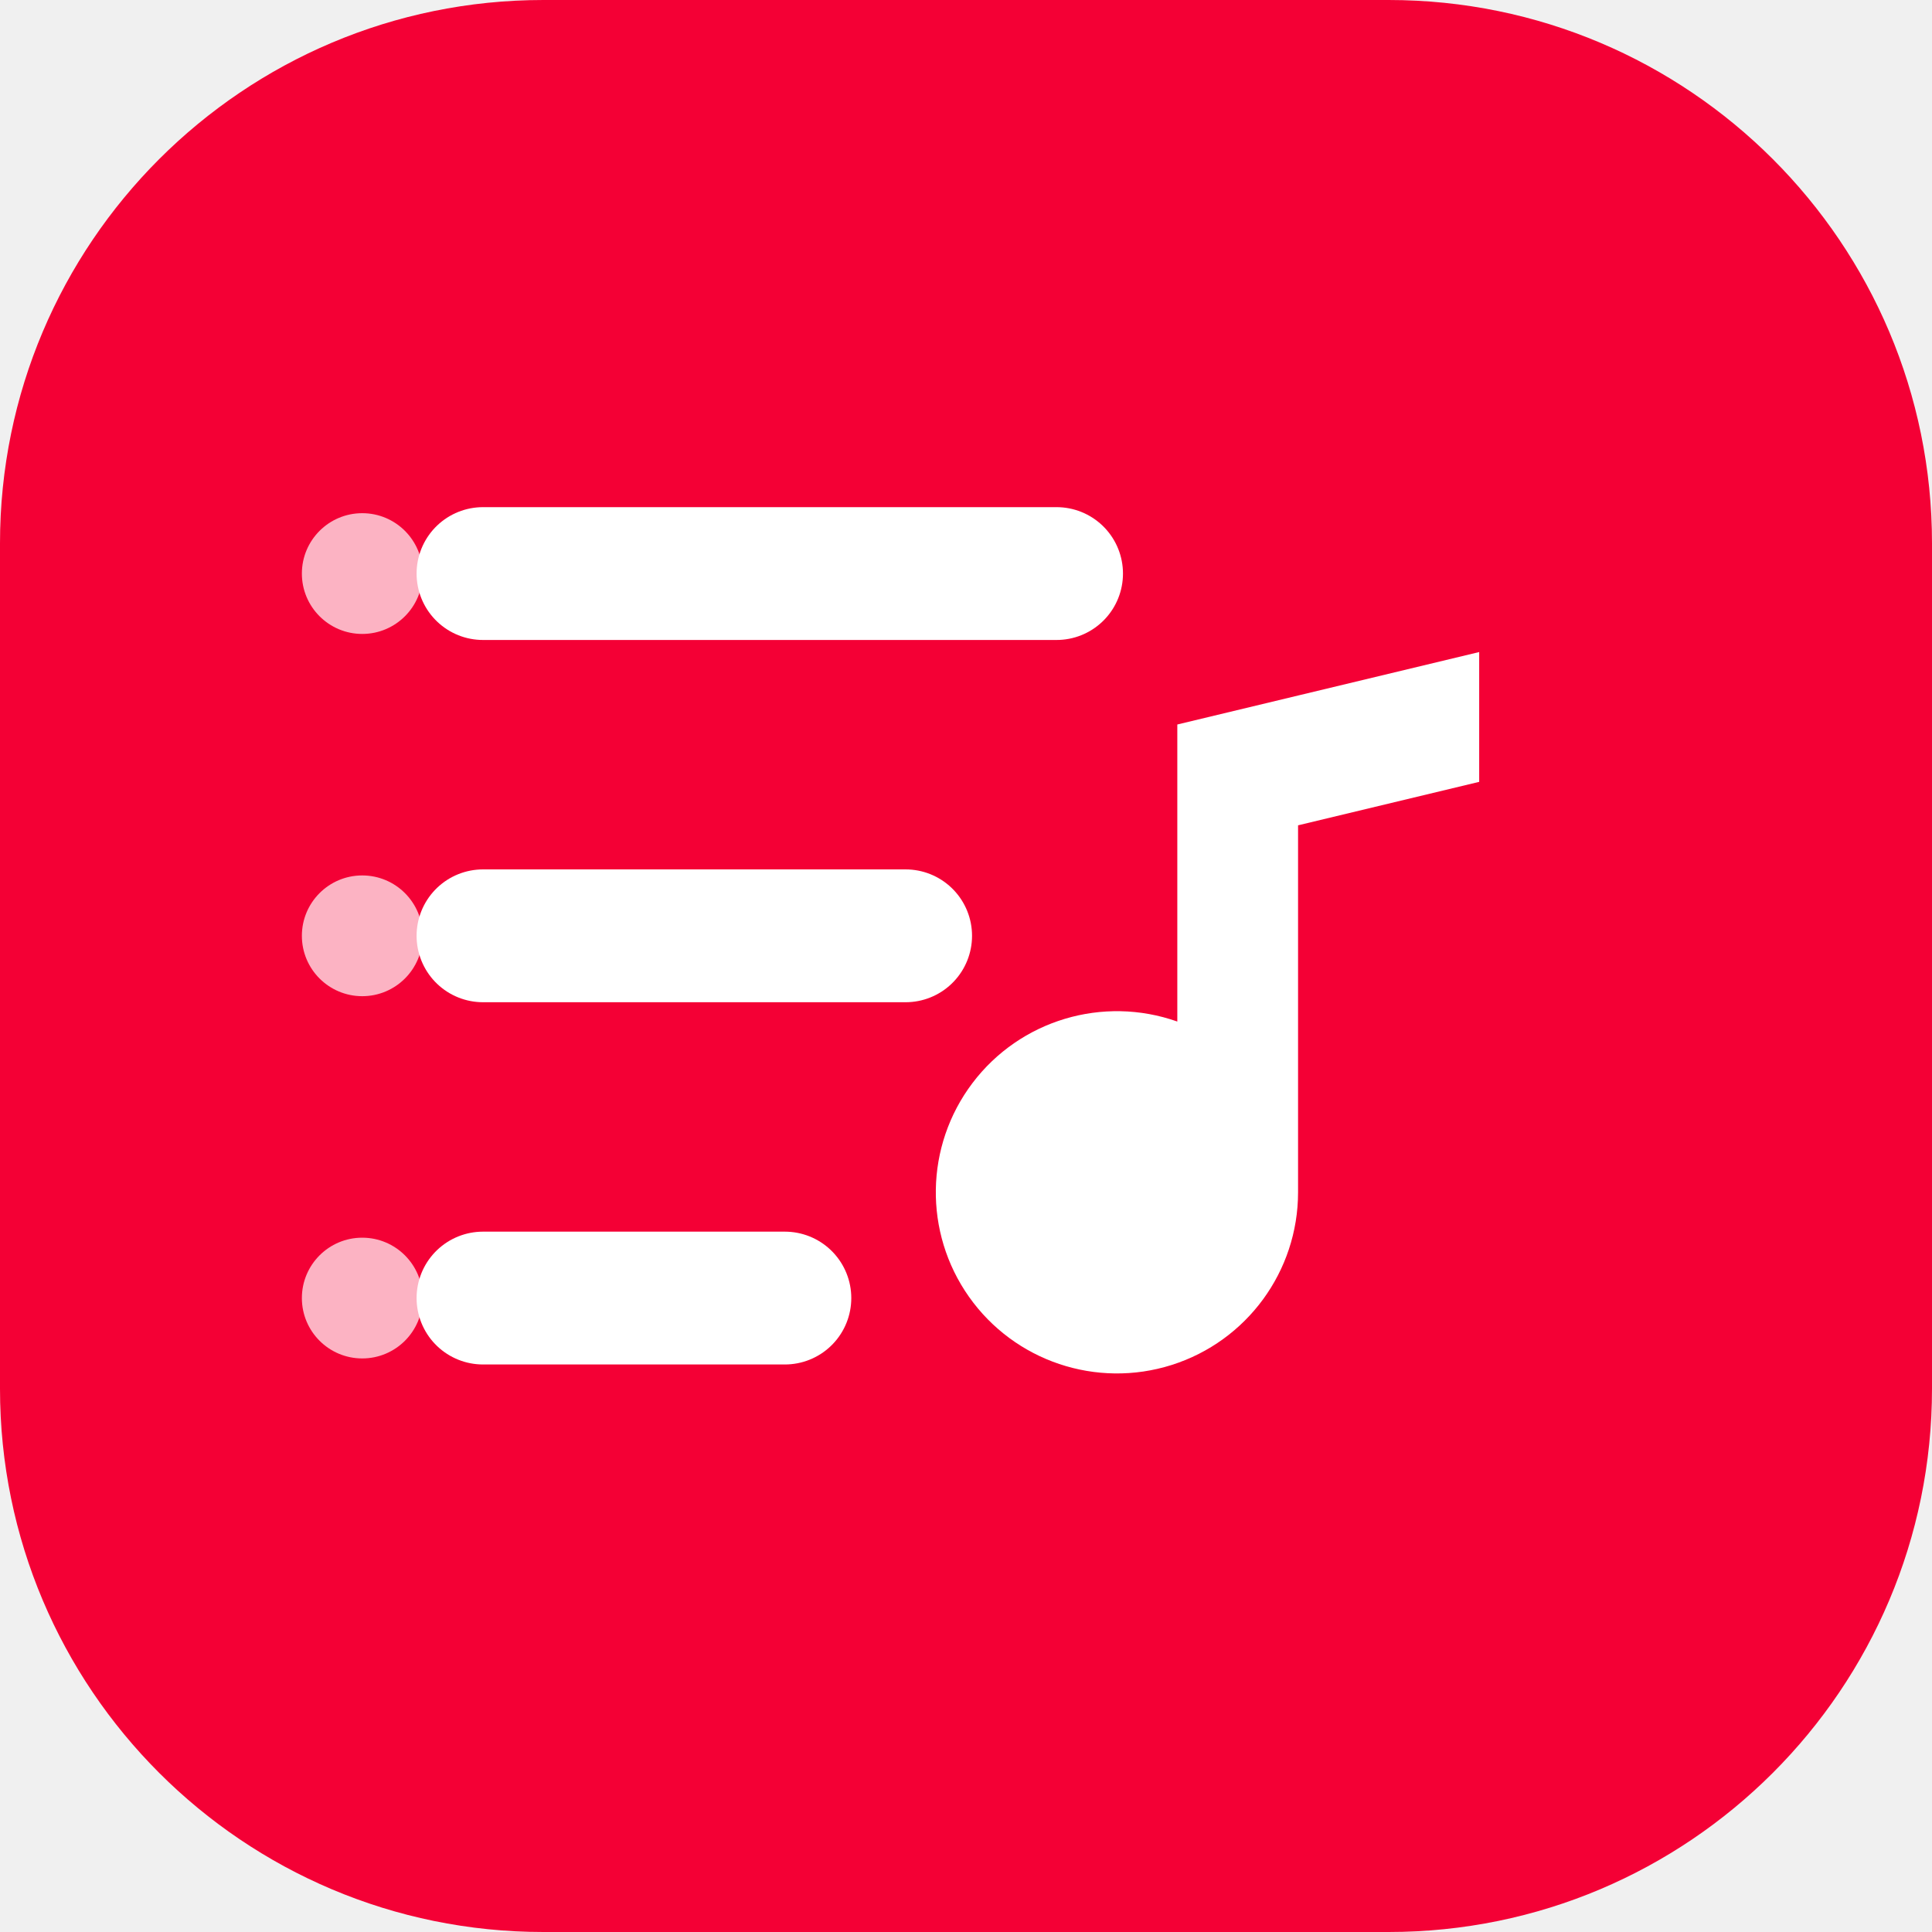
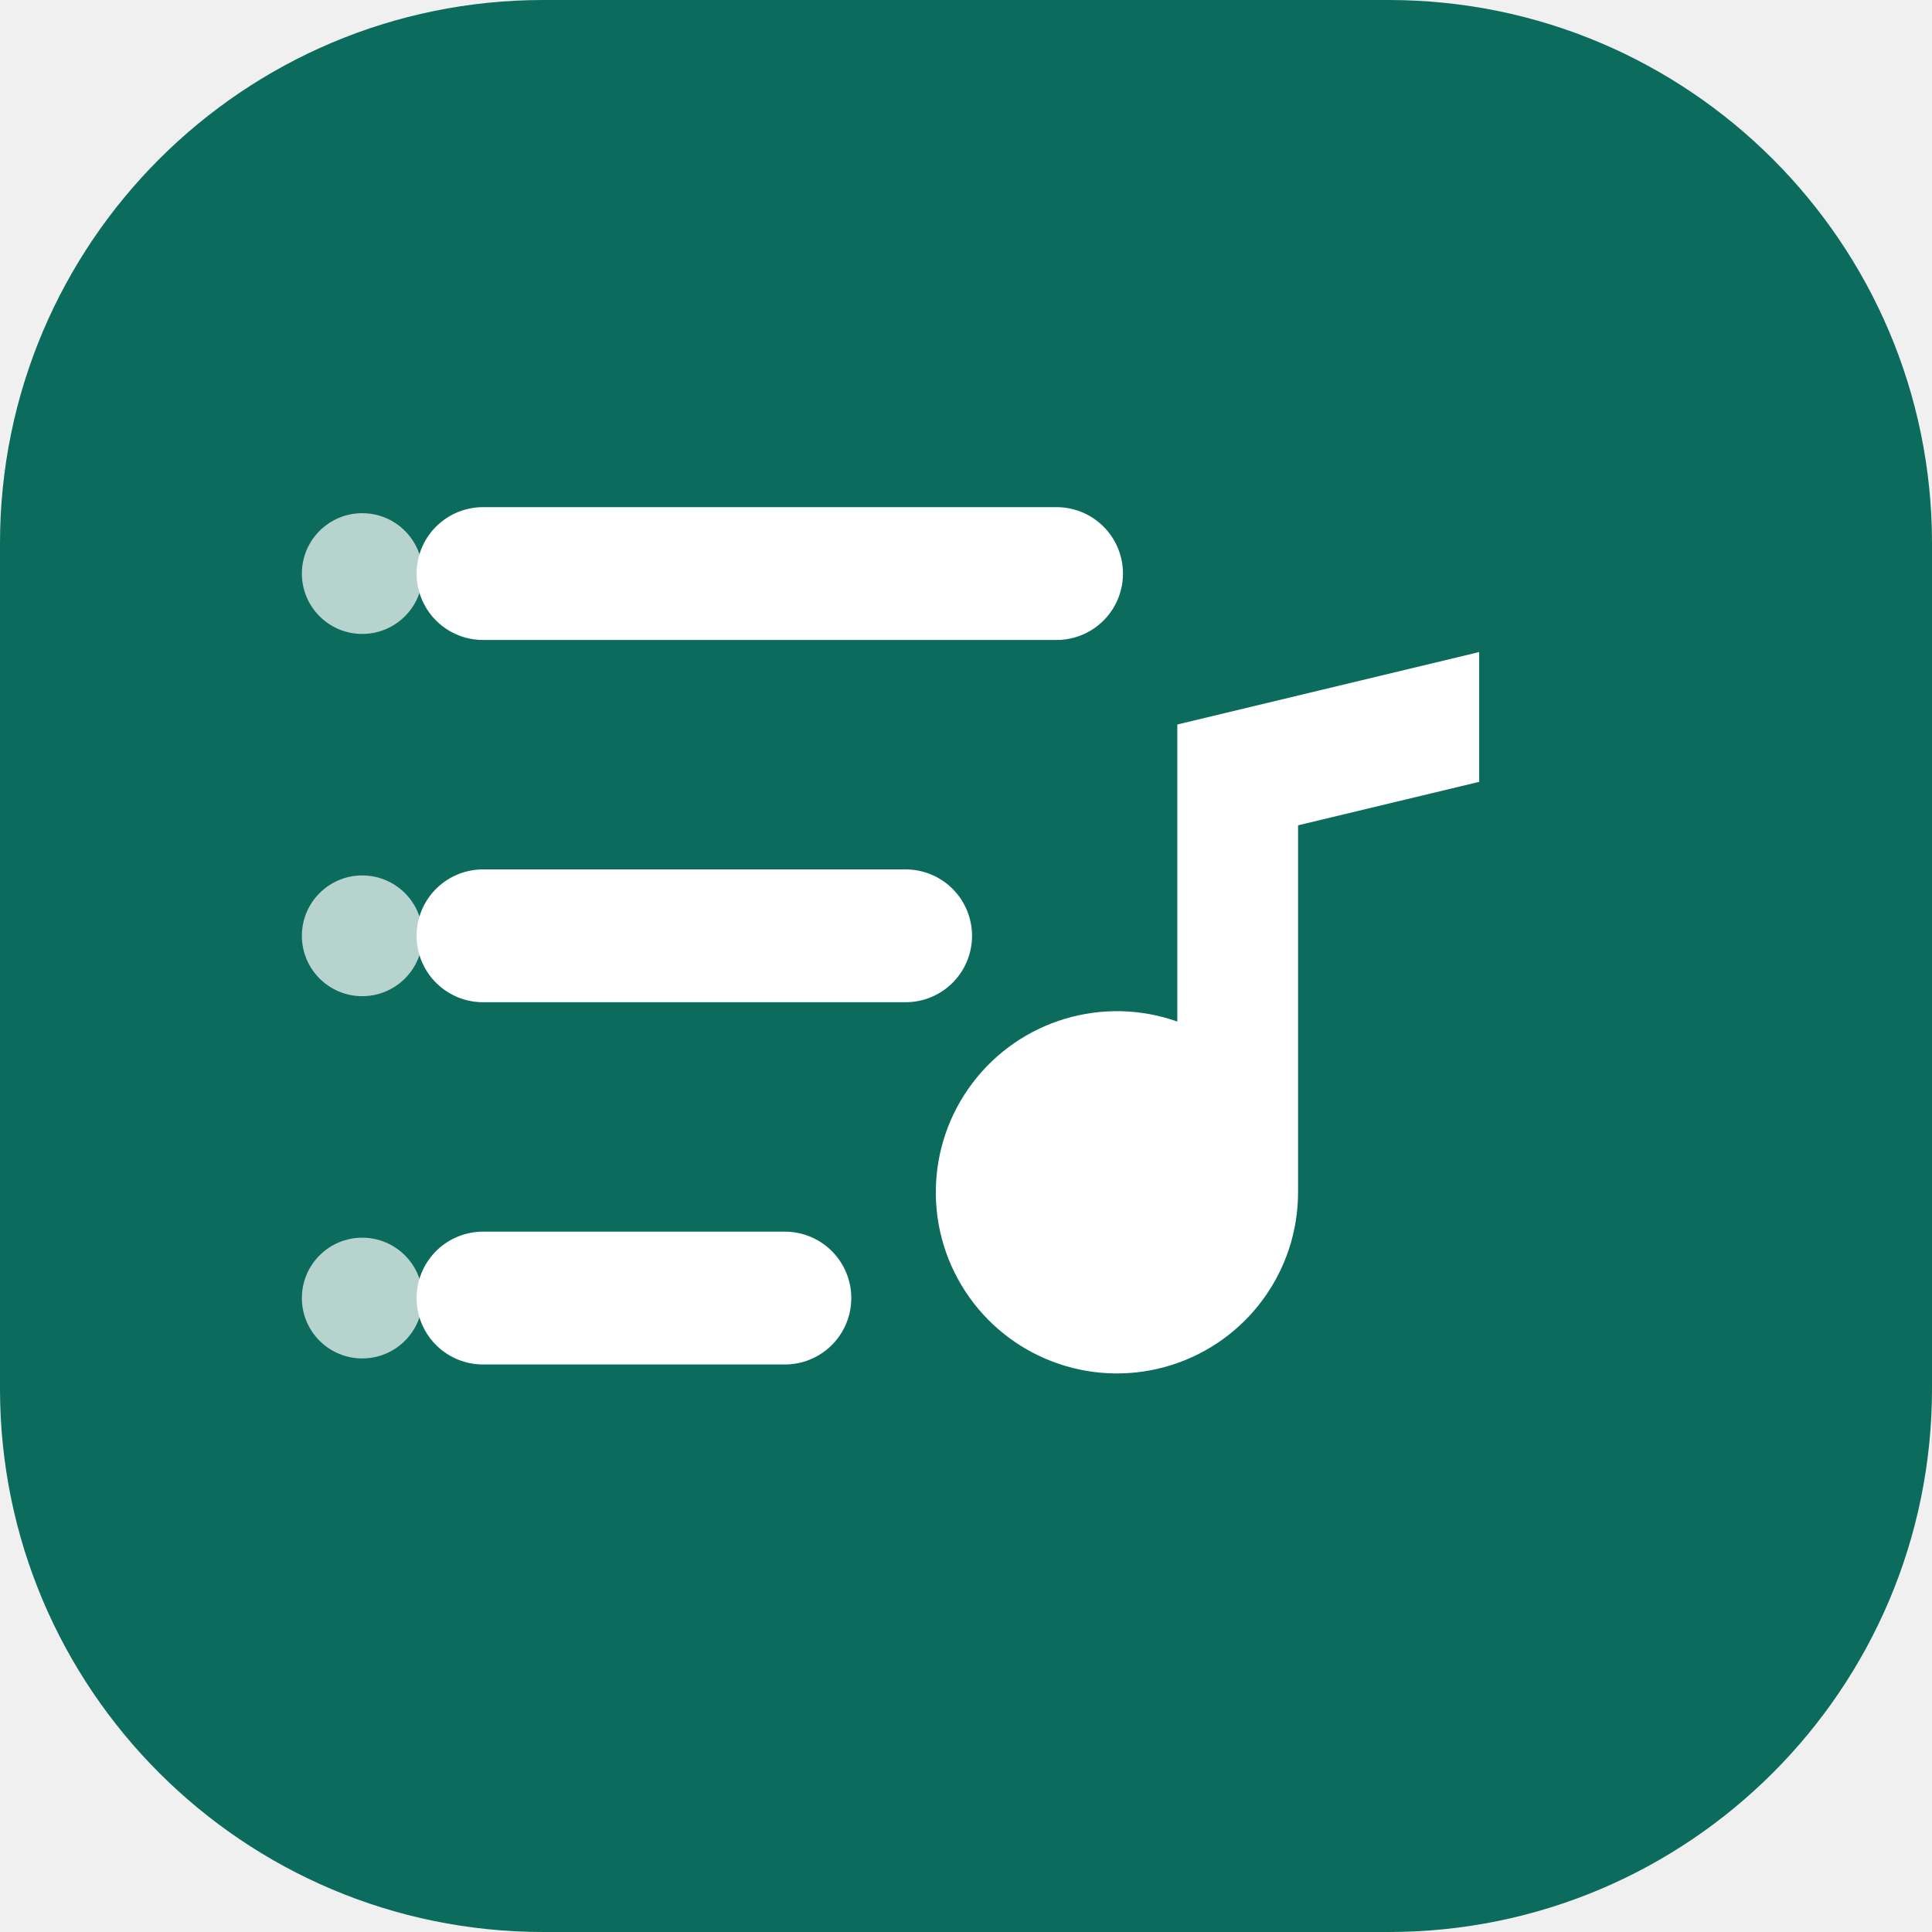
<svg xmlns="http://www.w3.org/2000/svg" viewBox="0 0 32 32" fill="none">
-   <rect width="32" height="32" rx="9" fill="#F40035" />
+   <rect width="32" height="32" rx="9" fill="#0B6B5C" />
  <path d="M8 9.5h9.5M8 15.5h7M8 21.5h5" stroke="#fff" stroke-width="2.2" stroke-linecap="round" />
  <path d="M21.5 10.5v9.25a3 3 0 1 1-2-2.83V12l5-1.2v2.15l-3 .72" fill="#fff" />
  <circle cx="6" cy="9.5" r="1" fill="#fff" fill-opacity=".7" />
  <circle cx="6" cy="15.5" r="1" fill="#fff" fill-opacity=".7" />
  <circle cx="6" cy="21.5" r="1" fill="#fff" fill-opacity=".7" />
</svg>
